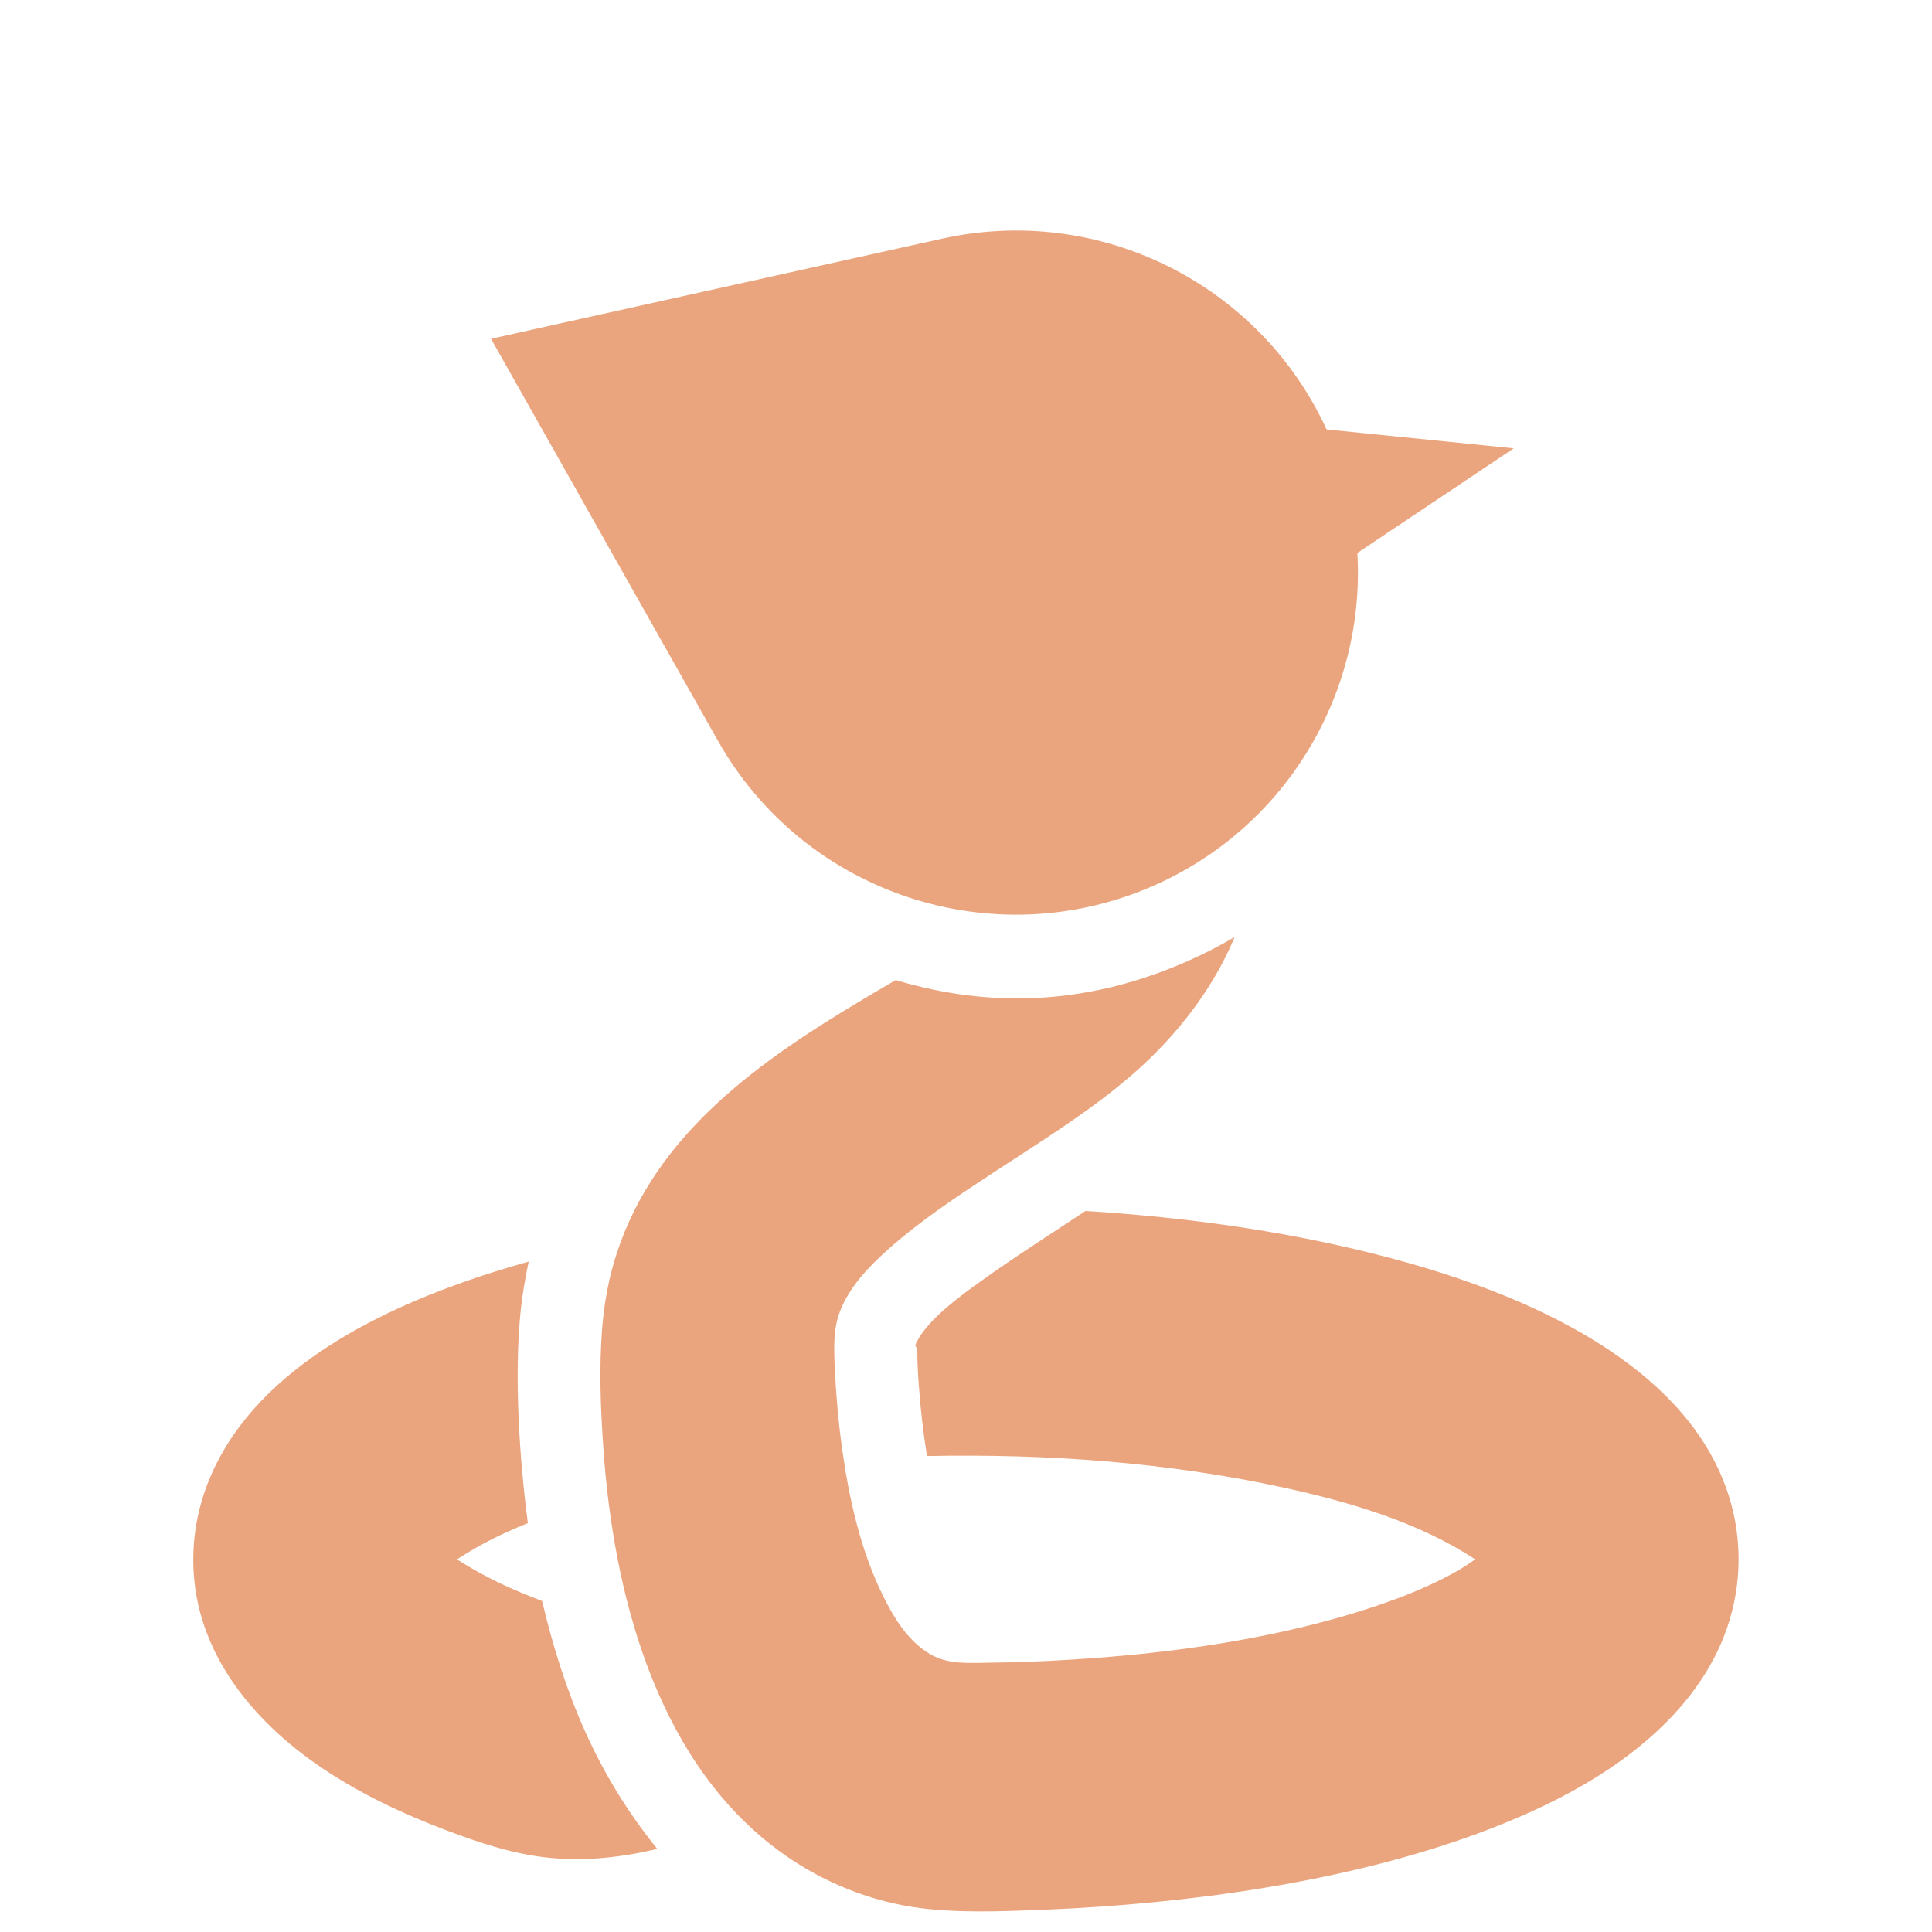
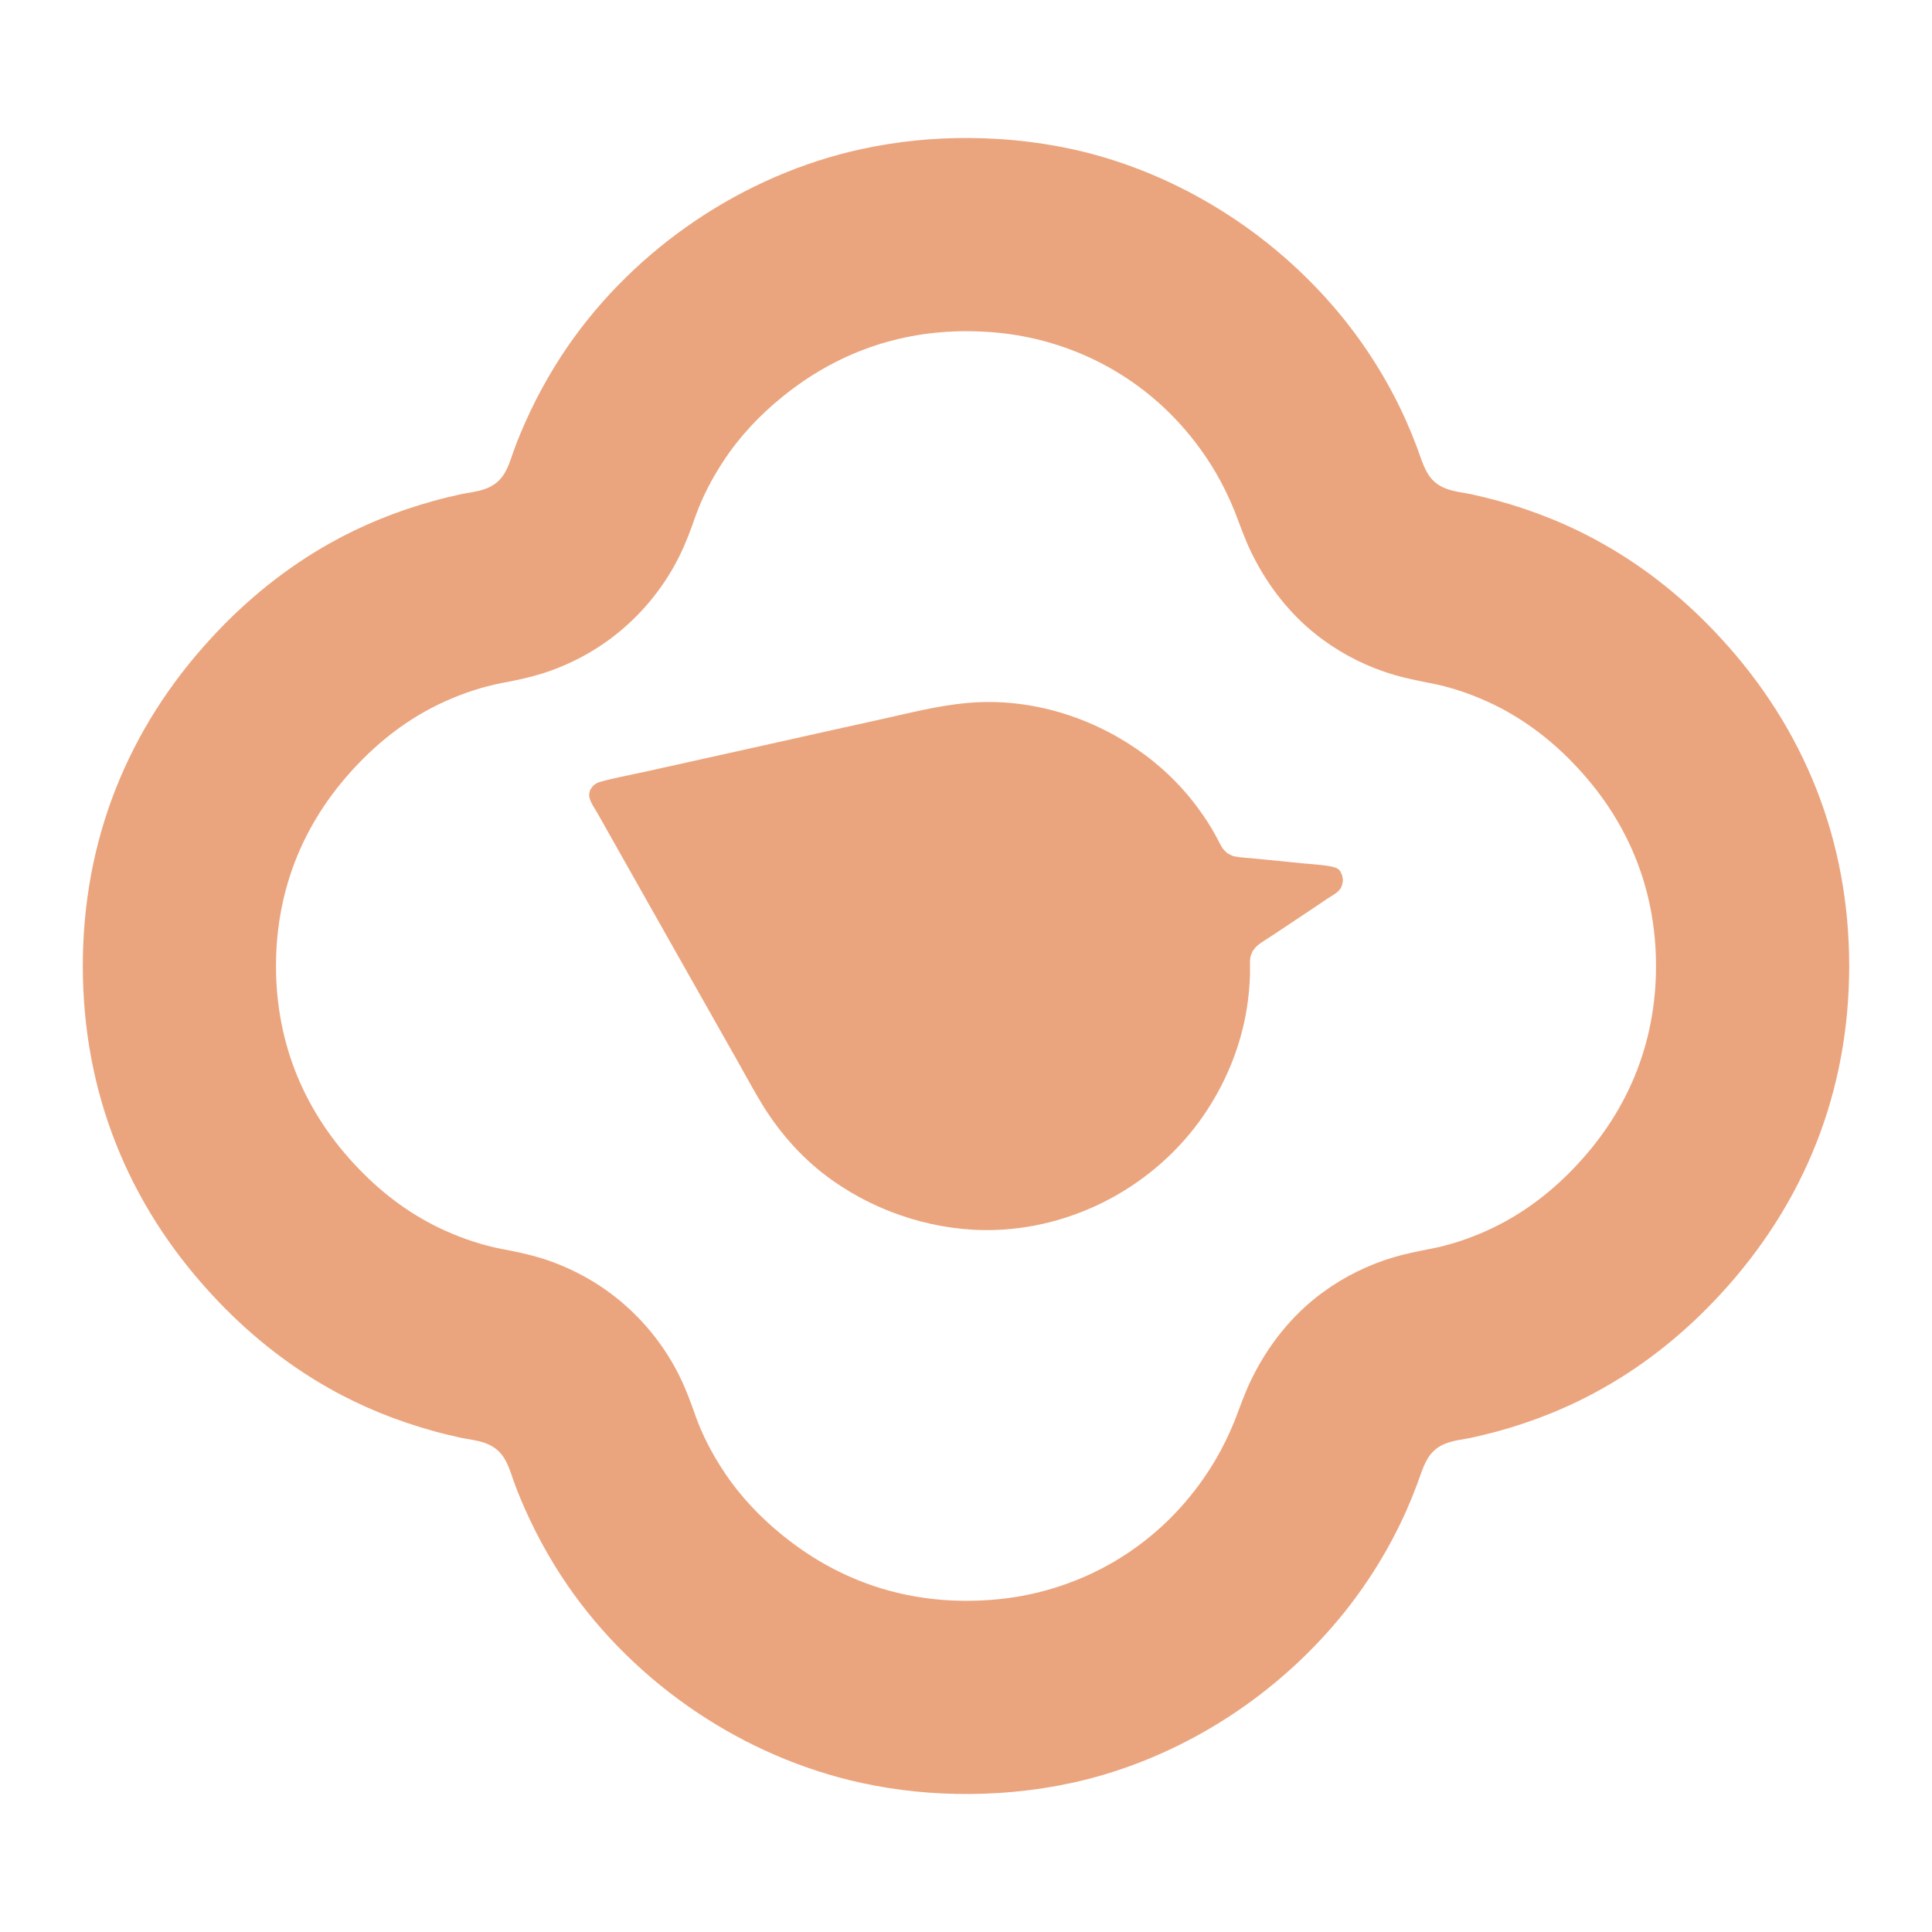
<svg xmlns="http://www.w3.org/2000/svg" viewBox="0 0 140 140" width="140" height="140">
-   <path fill="#EBA57E" d="M67.17 105.51C66.91 103.85 66.71 102.18 66.59 100.5C66.54 99.95 66.51 99.39 66.49 98.83C66.48 98.72 66.48 98.6 66.48 98.49C66.48 98.24 66.48 97.99 66.45 97.75C66.43 97.64 66.36 97.6 66.33 97.51C66.33 97.48 66.34 97.45 66.35 97.43C66.36 97.4 66.37 97.37 66.37 97.35C66.49 97.15 66.58 96.95 66.71 96.76C67.73 95.26 69.63 93.88 71.09 92.83C73.56 91.06 76.13 89.43 78.66 87.75C86.1 88.22 93.5 89.24 100.71 91.15C102.45 91.61 104.17 92.12 105.87 92.71C114.08 95.52 123.85 100.75 125.7 110.05C125.93 111.23 126.02 112.44 125.97 113.64C125.9 115.33 125.54 117.01 124.92 118.59C124.12 120.62 122.9 122.47 121.43 124.08C117.64 128.24 112.3 130.94 107.09 132.86C97.49 136.4 86.01 137.96 75.81 138.38L75.58 138.39L75.58 138.39L75.58 138.39C72.56 138.51 69.16 138.65 66.2 138.2C62.44 137.62 58.86 136.03 55.87 133.68C47.42 127.05 44.46 115.3 43.73 105.07C43.52 102.11 43.4 99.13 43.64 96.17C43.79 94.38 44.11 92.61 44.67 90.89C47.49 82.15 55.07 76.86 62.6 72.38C63.26 71.98 64.05 71.52 64.91 71.02C72.08 73.17 79.13 72.71 86.05 69.65C87.24 69.13 88.38 68.54 89.47 67.9C87.88 71.71 85.22 75.1 82.13 77.8C78.99 80.54 75.39 82.73 71.91 85.02C69.33 86.71 66.75 88.42 64.43 90.47C63.02 91.72 61.63 93.15 60.91 94.92C60.37 96.25 60.43 97.67 60.49 99.08C60.58 101.05 60.75 103.01 61.02 104.96C61.53 108.61 62.35 112.33 63.99 115.64C64.74 117.17 65.71 118.77 67.17 119.72C68.39 120.53 69.64 120.51 71.02 120.5C71.1 120.5 71.17 120.49 71.24 120.49C73.37 120.47 75.51 120.4 77.63 120.26C84.03 119.87 90.66 119 96.85 117.26C99.74 116.44 102.88 115.37 105.5 113.89C105.98 113.62 106.44 113.31 106.9 113C102.78 110.29 97.77 108.83 92.99 107.79C84.53 105.95 75.81 105.34 67.17 105.51ZM35.58 24.55L68.24 17.3C79.75 14.74 91.31 20.64 96.13 31.12L109.69 32.49L98.36 40.07C98.95 50.16 93.27 59.91 83.62 64.17C71.97 69.31 58.3 64.78 52.03 53.69ZM38.25 110.37C36.29 111.17 34.9 111.85 33.11 113C35.17 114.3 37.02 115.16 39.28 116.01C40.88 122.74 43.24 128.56 47.63 133.98C45.06 134.59 42.51 134.88 39.87 134.63C37.25 134.38 34.74 133.54 32.29 132.61C29.2 131.44 26.19 130.02 23.43 128.18C18.1 124.62 13.82 119.31 14.01 112.6C14.05 111.1 14.32 109.62 14.79 108.21C17.53 100.04 26.29 95.43 33.92 92.79C35.37 92.28 36.83 91.84 38.31 91.42C38.07 92.57 37.87 93.71 37.74 94.88C37.24 99.64 37.63 105.61 38.25 110.37Z" />
+   <path fill="#EBA57E" d="M134 70C134 79.06 130.78 87.19 124.63 93.83C122.19 96.47 119.38 98.77 116.25 100.54C113.8 101.94 111.17 103 108.45 103.74C107.84 103.9 107.22 104.05 106.6 104.19C106 104.31 105.37 104.37 104.8 104.59C104.48 104.7 104.19 104.87 103.94 105.1C103.72 105.29 103.55 105.52 103.41 105.77C103.09 106.33 102.91 106.97 102.68 107.58C102.44 108.22 102.18 108.86 101.9 109.49C100.73 112.11 99.22 114.58 97.43 116.82C92.71 122.71 86.04 127.09 78.72 128.95C75.97 129.64 73.13 129.98 70.29 130C67.65 130.02 65.01 129.76 62.44 129.2C53.89 127.34 46.08 122.07 41.12 114.87C39.77 112.9 38.63 110.79 37.71 108.58C37.55 108.19 37.39 107.8 37.25 107.4C36.93 106.51 36.7 105.57 35.91 104.97C35.64 104.77 35.35 104.63 35.04 104.53C34.51 104.36 33.95 104.3 33.41 104.19C32.73 104.04 32.05 103.88 31.38 103.69C28.77 102.97 26.24 101.95 23.88 100.62C20.7 98.83 17.84 96.51 15.37 93.83C9.22 87.19 6 79.06 6 70C6 60.94 9.22 52.81 15.37 46.17C17.84 43.49 20.7 41.17 23.88 39.38C26.24 38.05 28.77 37.03 31.38 36.31C32.05 36.12 32.73 35.96 33.41 35.81C33.95 35.7 34.51 35.64 35.04 35.47C35.35 35.37 35.64 35.23 35.91 35.03C36.7 34.43 36.93 33.49 37.25 32.6C37.39 32.2 37.55 31.81 37.71 31.42C38.63 29.21 39.77 27.1 41.12 25.13C46.08 17.93 53.89 12.66 62.44 10.8C65.01 10.24 67.65 9.98 70.29 10C73.13 10.02 75.97 10.36 78.72 11.05C86.04 12.91 92.71 17.29 97.43 23.18C99.22 25.42 100.73 27.89 101.9 30.51C102.18 31.14 102.44 31.78 102.68 32.42C102.91 33.03 103.09 33.67 103.41 34.23C103.55 34.48 103.72 34.71 103.94 34.9C104.19 35.13 104.48 35.3 104.8 35.41C105.37 35.63 106 35.69 106.6 35.81C107.22 35.95 107.84 36.1 108.45 36.26C111.17 37 113.8 38.06 116.25 39.46C119.38 41.23 122.19 43.53 124.63 46.17C130.78 52.81 134 60.94 134 70ZM120 70C120 64.32 117.9 59.31 113.94 55.24C112.17 53.41 110.09 51.88 107.76 50.83C106.43 50.23 105.02 49.76 103.58 49.49C102.72 49.32 101.85 49.15 101.01 48.9C99.17 48.36 97.43 47.5 95.88 46.37C93.63 44.73 91.87 42.51 90.66 40C90.19 39.04 89.85 38.03 89.46 37.03C89.07 36.07 88.62 35.14 88.1 34.25C85.17 29.27 80.49 25.8 74.86 24.52C73.27 24.16 71.65 24 70.02 24C65.08 24 60.58 25.61 56.74 28.72C55.07 30.06 53.59 31.63 52.42 33.42C51.6 34.66 50.9 36 50.4 37.4C50.06 38.38 49.7 39.35 49.24 40.28C48.21 42.37 46.73 44.24 44.94 45.73C43.26 47.13 41.3 48.18 39.22 48.83C38.27 49.12 37.3 49.32 36.33 49.5C34.96 49.77 33.6 50.22 32.33 50.79C29.96 51.84 27.86 53.38 26.06 55.24C22.1 59.31 20 64.32 20 70C20 75.68 22.1 80.69 26.06 84.76C27.86 86.62 29.96 88.16 32.33 89.21C33.6 89.78 34.96 90.23 36.33 90.5C37.3 90.68 38.27 90.88 39.22 91.17C41.3 91.82 43.26 92.87 44.94 94.27C46.73 95.76 48.21 97.63 49.24 99.72C49.7 100.65 50.06 101.62 50.4 102.6C50.9 104 51.6 105.34 52.42 106.58C53.59 108.37 55.07 109.94 56.74 111.28C60.58 114.39 65.08 116 70.02 116C71.65 116 73.27 115.84 74.86 115.48C80.49 114.2 85.17 110.73 88.1 105.75C88.62 104.86 89.07 103.93 89.46 102.97C89.85 101.97 90.19 100.96 90.66 100C91.87 97.49 93.63 95.27 95.88 93.63C97.43 92.5 99.17 91.64 101.01 91.1C101.85 90.85 102.72 90.68 103.58 90.51C105.02 90.24 106.43 89.77 107.76 89.17C110.09 88.12 112.17 86.59 113.94 84.76C117.9 80.69 120 75.68 120 70ZM90.76 68.93C90.73 69.07 90.63 69.19 90.6 69.41C90.57 69.66 90.58 69.91 90.58 70.17C90.58 70.31 90.58 70.44 90.58 70.58C90.56 71.41 90.48 72.24 90.35 73.07C89.94 75.64 88.97 78.11 87.56 80.31C84.21 85.55 78.32 88.93 72.09 89.13C67.95 89.26 63.72 87.94 60.34 85.55C58.32 84.13 56.63 82.27 55.32 80.17C54.66 79.11 54.07 77.99 53.45 76.9L49.23 69.44C47.7 66.73 46.18 64.03 44.65 61.33C44.2 60.54 43.76 59.75 43.32 58.97C43.11 58.6 42.81 58.2 42.71 57.78C42.67 57.57 42.71 57.45 42.74 57.35C42.75 57.31 42.76 57.27 42.76 57.23C42.89 57.13 42.88 56.93 43.29 56.73C43.65 56.55 46.21 56.04 46.8 55.91C49.63 55.28 52.47 54.65 55.31 54.02C58.34 53.34 61.37 52.67 64.4 52C64.68 51.94 64.96 51.87 65.23 51.81C67.38 51.32 69.46 50.86 71.7 50.87C76.01 50.88 80.28 52.5 83.62 55.21C84.98 56.31 86.18 57.61 87.17 59.06C87.52 59.56 87.84 60.08 88.13 60.62C88.29 60.9 88.42 61.21 88.6 61.48C88.7 61.62 88.83 61.7 88.92 61.82C89.08 61.87 89.18 62 89.47 62.06C89.96 62.15 90.47 62.17 90.97 62.22C92.11 62.33 93.26 62.45 94.4 62.56C94.93 62.62 96.56 62.69 96.93 62.95C97.19 63.12 97.18 63.33 97.26 63.41C97.26 63.47 97.27 63.53 97.28 63.58C97.31 63.7 97.34 63.83 97.25 64.13C97.12 64.62 96.59 64.86 96.2 65.11C95.87 65.34 95.54 65.56 95.21 65.78C94.25 66.42 93.29 67.06 92.33 67.7C91.92 67.98 91.46 68.23 91.08 68.55C90.94 68.67 90.87 68.82 90.76 68.93Z" />
</svg>
